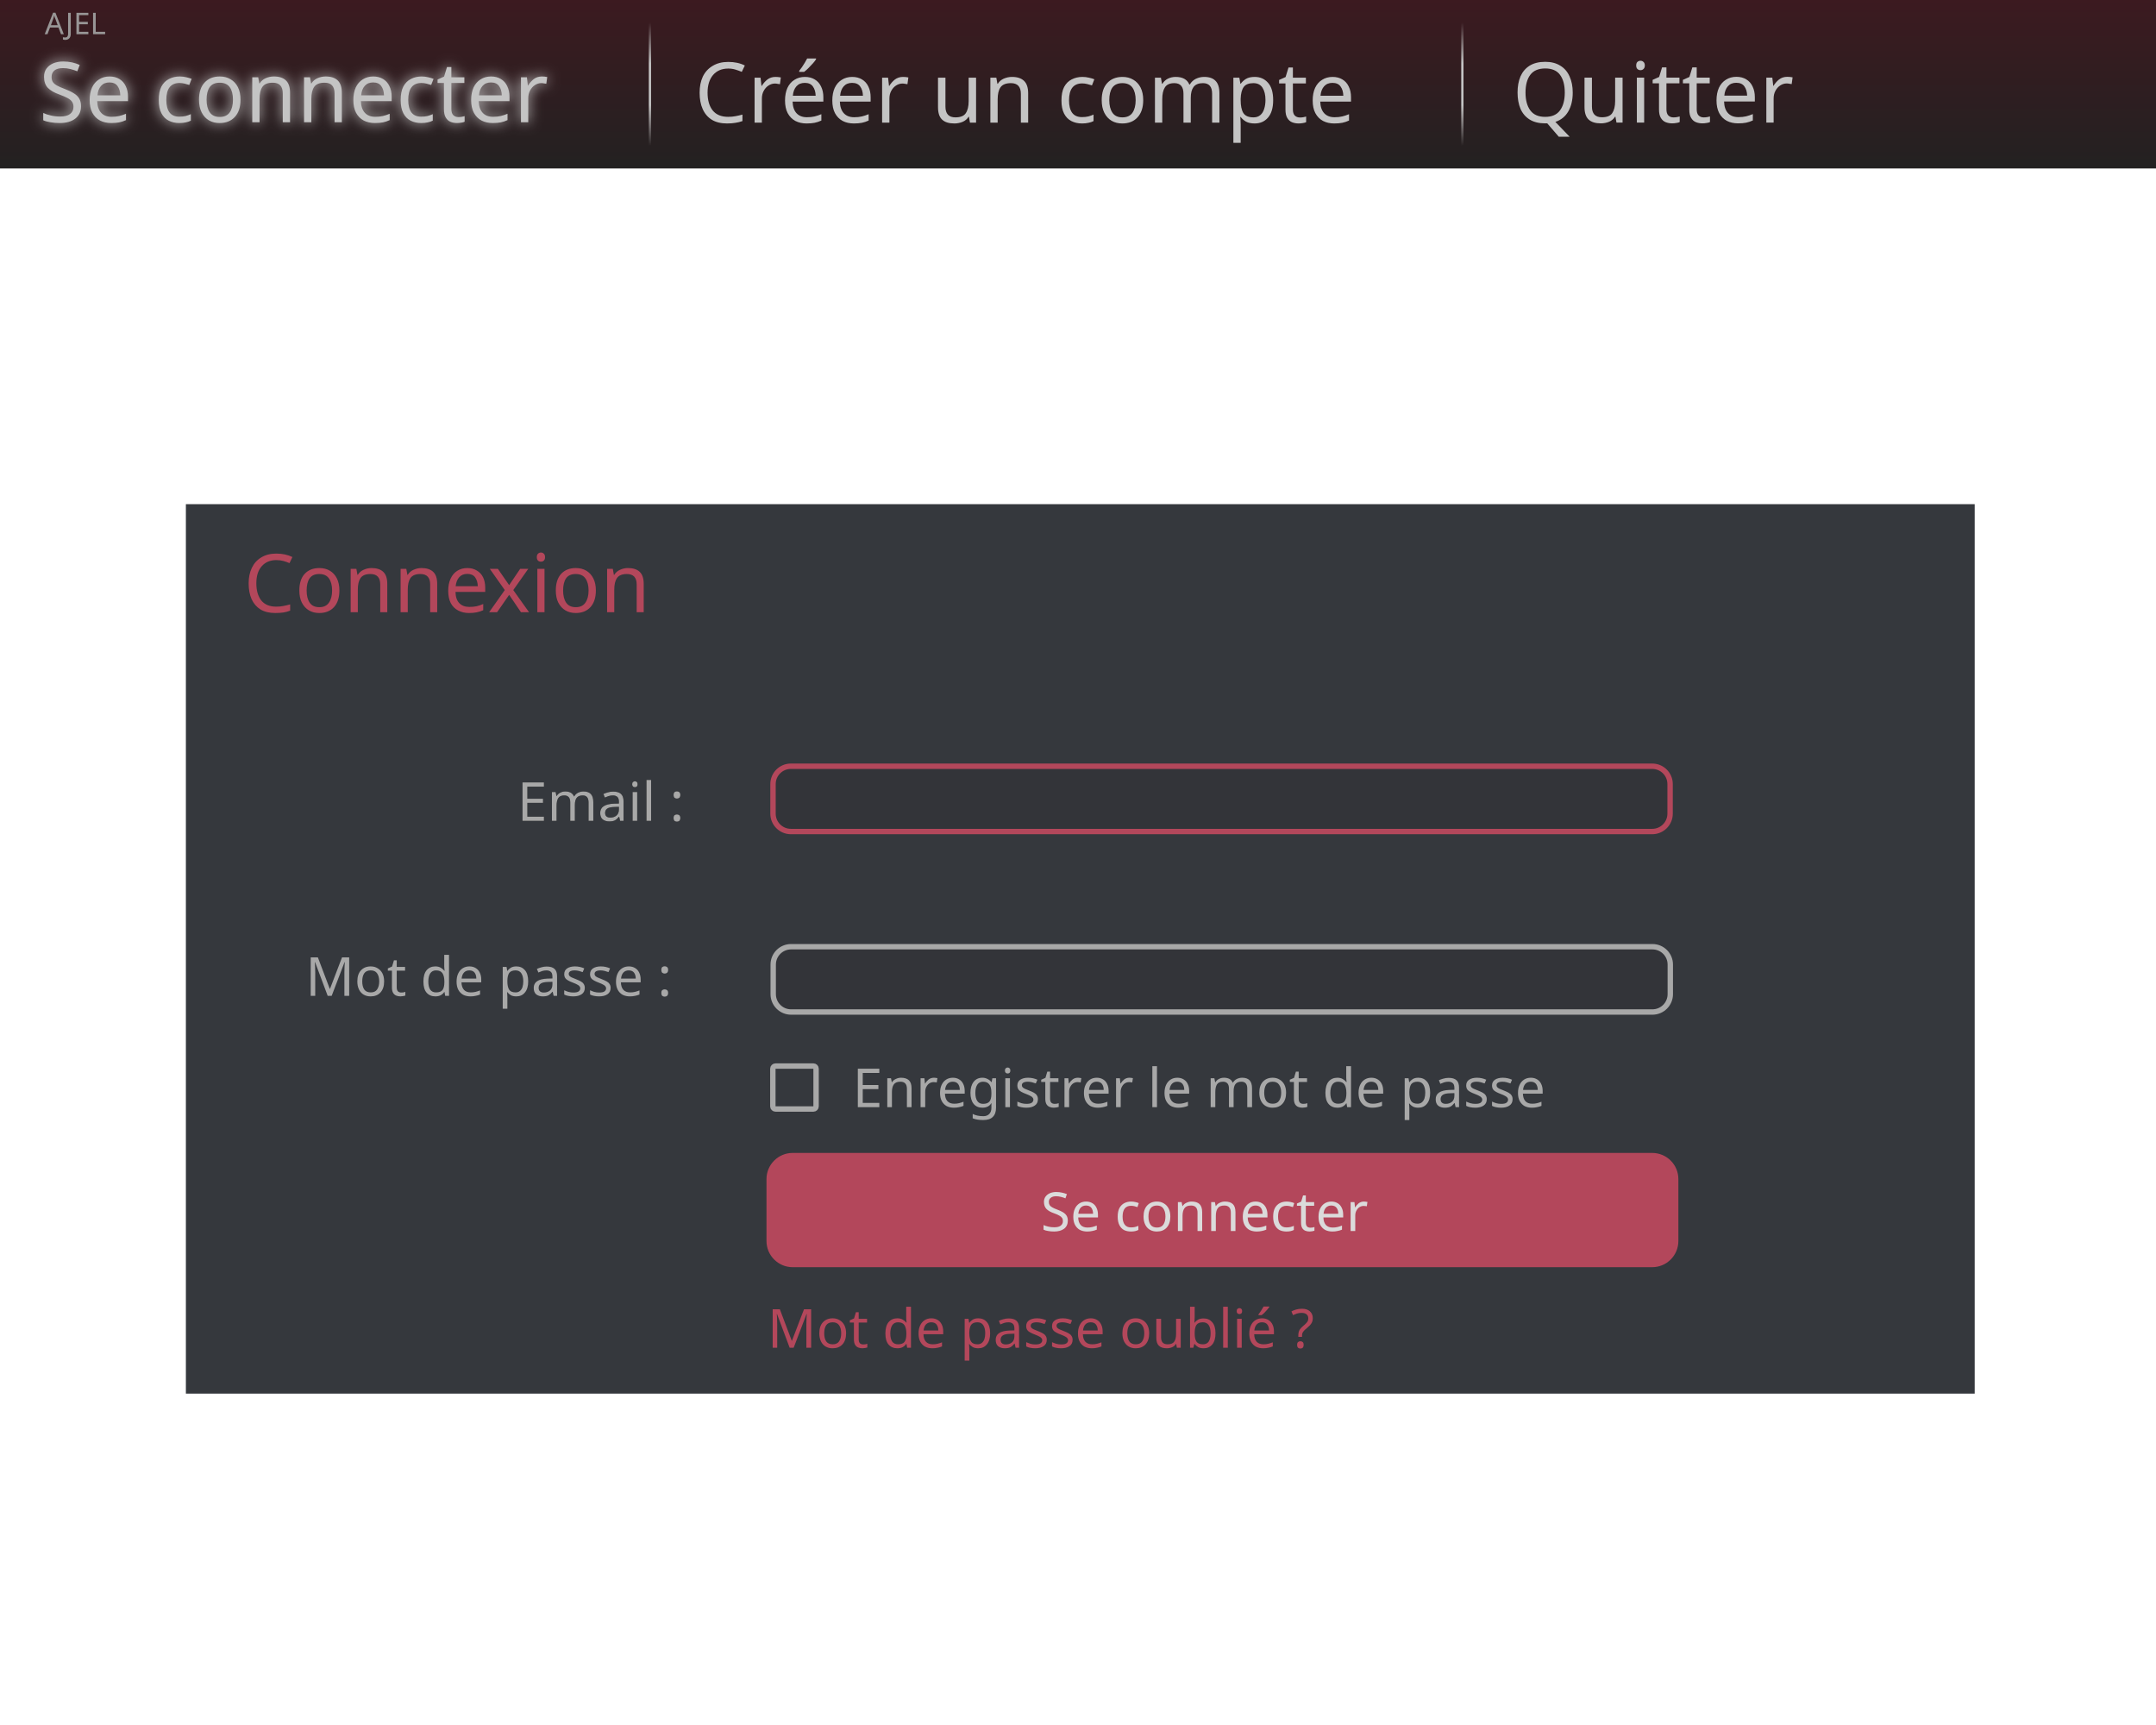
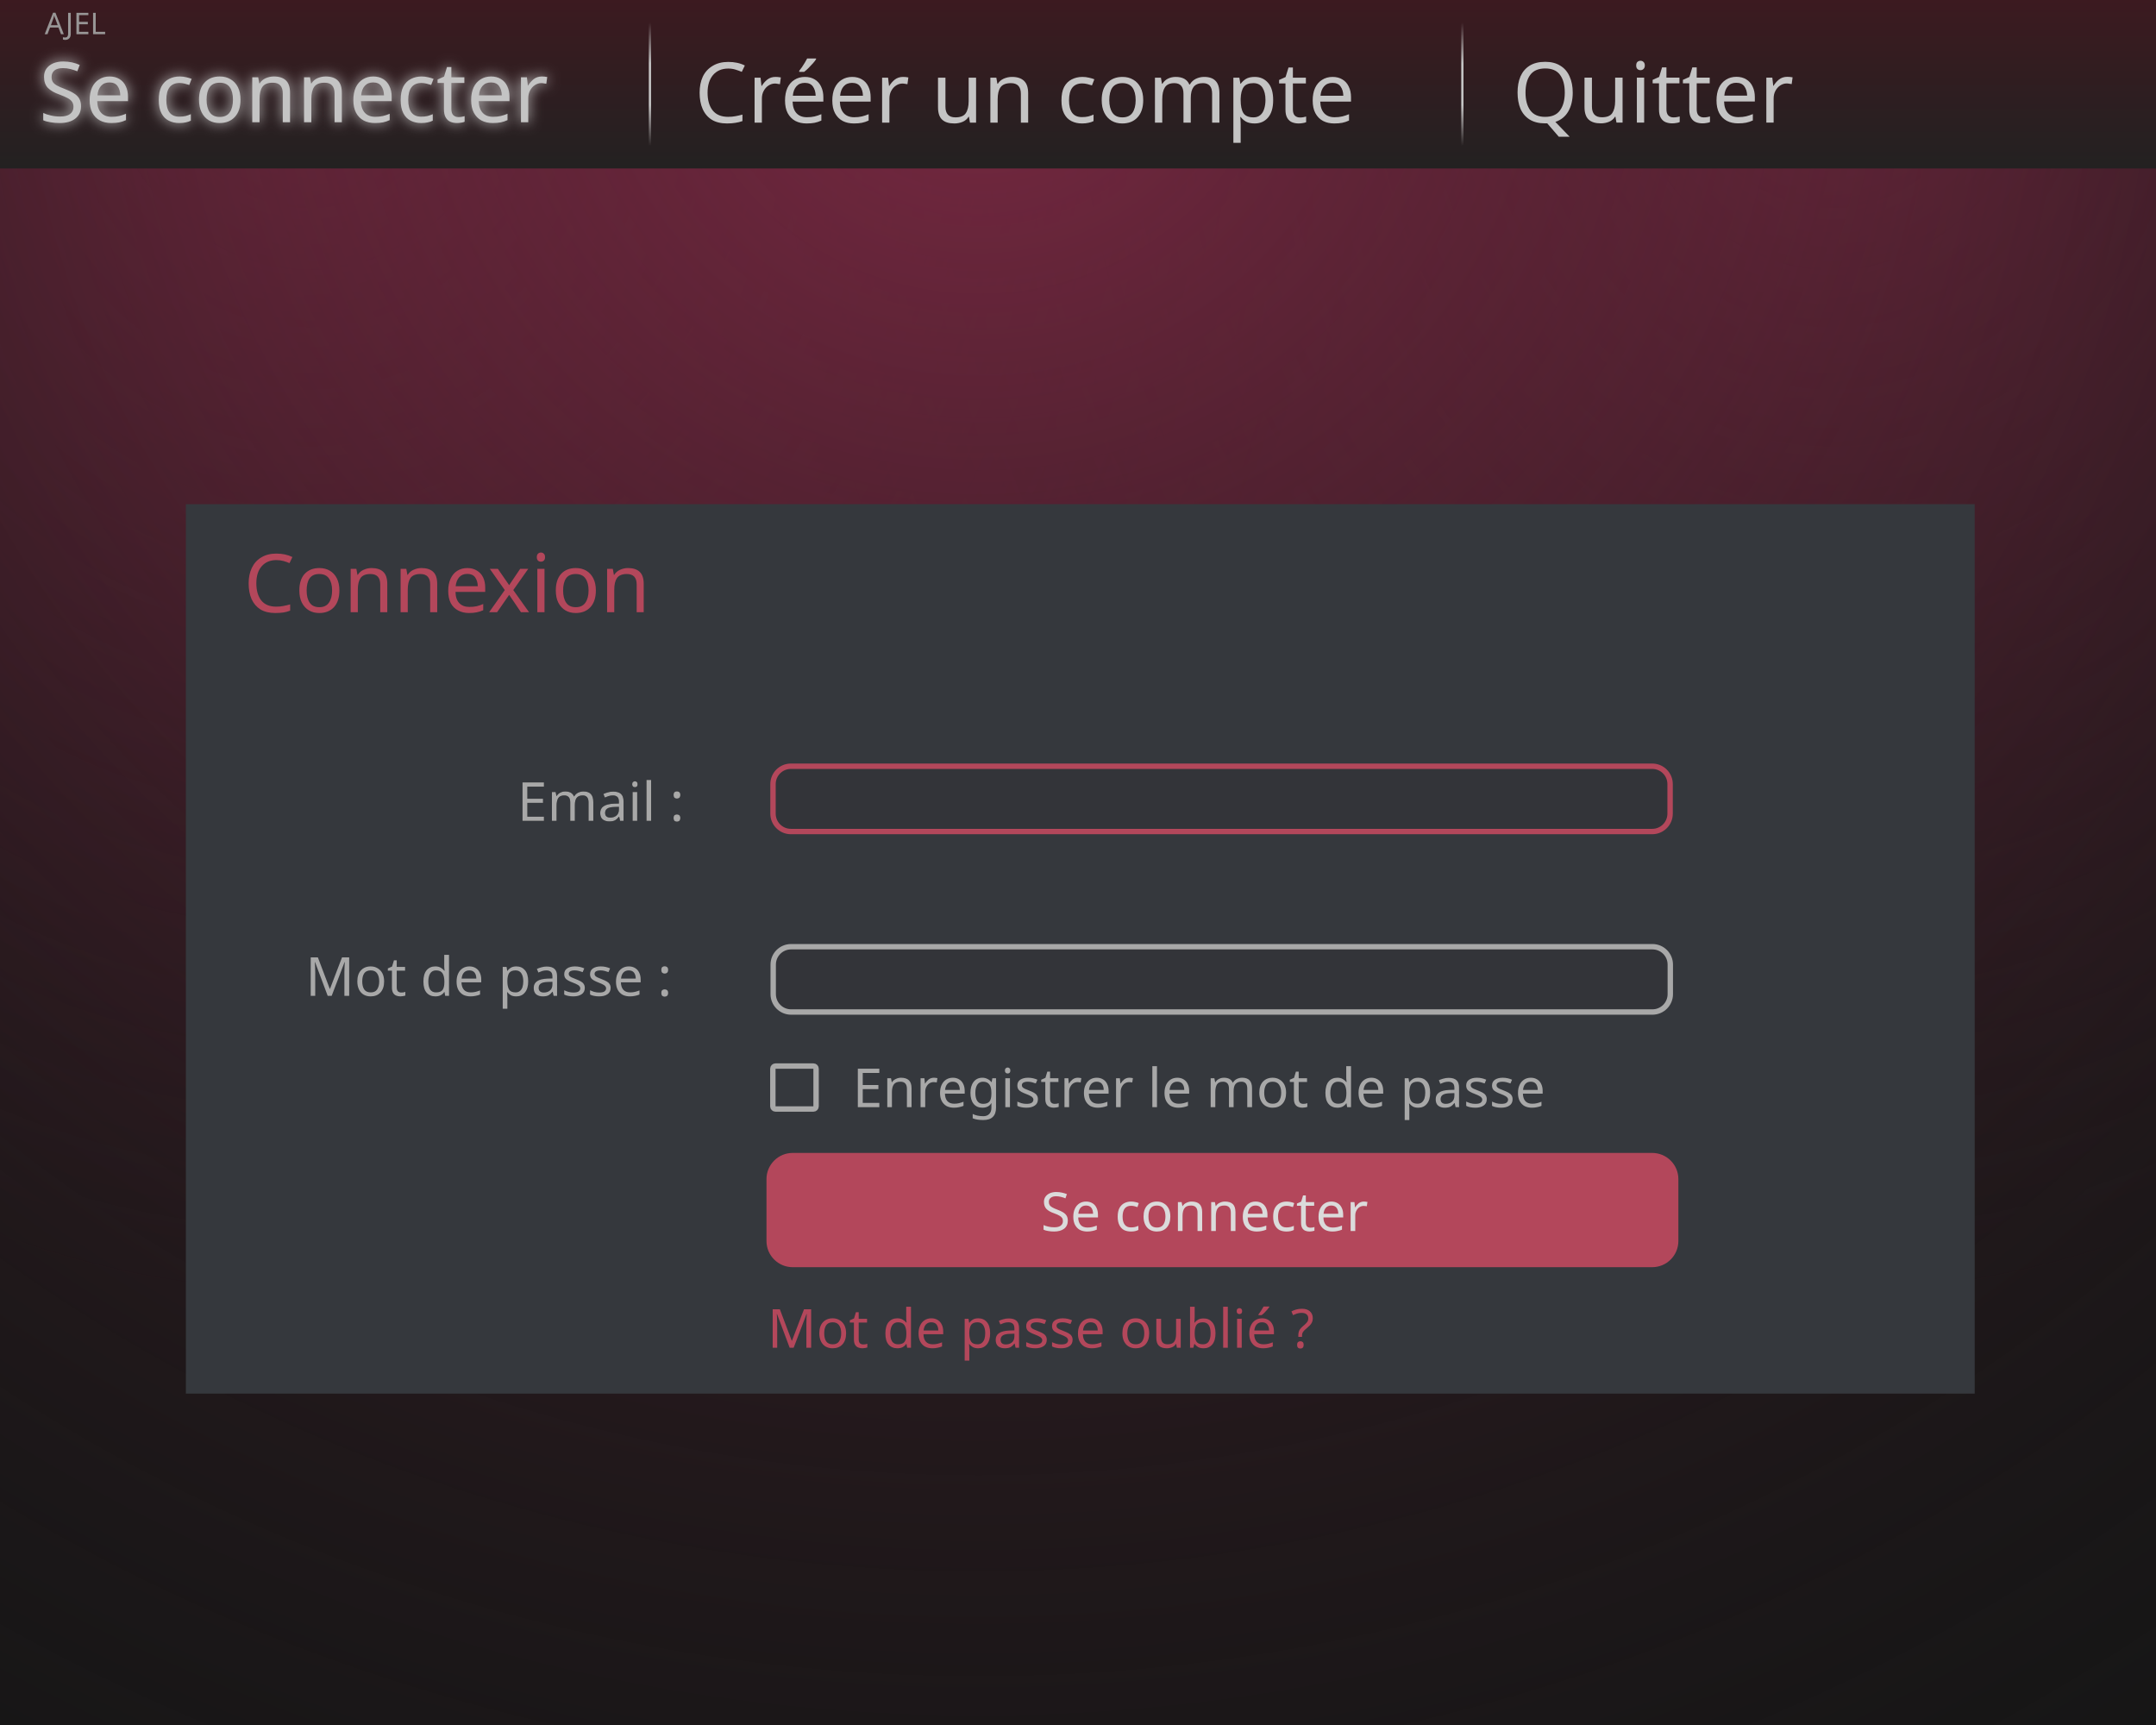
<svg xmlns="http://www.w3.org/2000/svg" xmlns:xlink="http://www.w3.org/1999/xlink" width="960" height="768" viewBox="0 0 254 203.2" version="1.1" id="svg8">
  <defs id="defs2">
+     <linearGradient id="linearGradient4629">
+       <stop style="stop-color:#7b2943;stop-opacity:1" offset="0" id="stop4625" />
+       <stop style="stop-color:#161616;stop-opacity:0;" offset="1" id="stop4627" />
+     </linearGradient>
    <linearGradient id="linearGradient6363">
      <stop style="stop-color:#c4c4c4;stop-opacity:0" offset="0" id="stop6359" />
      <stop id="stop6375" offset="0.333" style="stop-color:#c4c4c4;stop-opacity:1" />
      <stop id="stop6373" offset="0.667" style="stop-color:#c4c4c4;stop-opacity:1" />
      <stop style="stop-color:#c4c4c4;stop-opacity:0;" offset="1" id="stop6361" />
    </linearGradient>
    <linearGradient id="linearGradient4512">
      <stop style="stop-color:#232121;stop-opacity:1" offset="0" id="stop4508" />
      <stop style="stop-color:#3c1a20;stop-opacity:1" offset="1" id="stop4510" />
    </linearGradient>
    <linearGradient xlink:href="#linearGradient4512" id="linearGradient4514" x1="131.156" y1="113.643" x2="131.156" y2="93.801" gradientUnits="userSpaceOnUse" />
    <filter style="color-interpolation-filters:sRGB" id="filter4827" x="-0.027" width="1.054" y="-0.231" height="1.462">
      <feGaussianBlur stdDeviation="0.77" id="feGaussianBlur4829" />
    </filter>
    <linearGradient xlink:href="#linearGradient6363" id="linearGradient6371" x1="79.375" y1="96.446" x2="79.375" y2="110.998" gradientUnits="userSpaceOnUse" gradientTransform="translate(-2.80633)" />
    <linearGradient xlink:href="#linearGradient6363" id="linearGradient6371-7" x1="79.375" y1="96.446" x2="79.375" y2="110.998" gradientUnits="userSpaceOnUse" gradientTransform="translate(92.90669,1.1e-6)" />
+     <radialGradient xlink:href="#linearGradient4629" id="radialGradient4631" cx="36.449" cy="-25.62" fx="36.449" fy="-25.62" r="127" gradientTransform="matrix(1,0,0,1.225,0,31.20863)" gradientUnits="userSpaceOnUse" />
+     <radialGradient xlink:href="#linearGradient4629" id="radialGradient4635" gradientUnits="userSpaceOnUse" gradientTransform="matrix(2.15,0,0,2.066667,-132.5892,52.4088)" cx="115.295" cy="-25.188" fx="115.295" fy="-25.188" r="127" />
+     <radialGradient xlink:href="#linearGradient4629" id="radialGradient4641" gradientUnits="userSpaceOnUse" gradientTransform="matrix(1,0,0,1.225,0,31.20863)" cx="215.837" cy="-25.62" fx="215.837" fy="-25.62" r="127" />
  </defs>
+   <g id="layer3">
+     <rect style="fill:#161616;fill-opacity:1;stroke:none;stroke-width:0.635;stroke-miterlimit:4;stroke-dasharray:none;stroke-opacity:1" id="rect4621" width="254" height="203.2" x="0" y="-2.8364259e-06" />
+     <rect style="fill:url(#radialGradient4641);fill-opacity:1;stroke:none;stroke-width:0.635;stroke-miterlimit:4;stroke-dasharray:none;stroke-opacity:1" id="rect4637" width="254" height="203.2" x="0" y="-2.8364259e-06" />
+     <rect y="-2.8364259e-06" x="0" height="203.2" width="254" id="rect4623" style="fill:url(#radialGradient4631);fill-opacity:1;stroke:none;stroke-width:0.635;stroke-miterlimit:4;stroke-dasharray:none;stroke-opacity:1" />
+     <rect style="fill:url(#radialGradient4635);fill-opacity:1;stroke:none;stroke-width:0.635;stroke-miterlimit:4;stroke-dasharray:none;stroke-opacity:1" id="rect4633" width="254" height="203.2" x="0" y="-2.8364259e-06" />
+   </g>
  <g id="layer2" style="display:inline">
    <rect style="fill:#35383d;fill-opacity:1;stroke:none;stroke-width:0.635;stroke-miterlimit:4;stroke-dasharray:none;stroke-opacity:1" id="rect4618" width="210.741" height="104.775" x="21.899" y="59.389" ry="0" />
    <flowRoot xml:space="preserve" id="flowRoot6447" style="font-style:normal;font-weight:normal;font-size:40px;line-height:1.25;font-family:sans-serif;letter-spacing:0px;word-spacing:0px;fill:#000000;fill-opacity:1;stroke:none" transform="scale(0.2645833)">
      <flowRegion id="flowRegion6449">
        <rect id="rect6451" width="196.25" height="42.75" x="107.25" y="238" />
      </flowRegion>
      <flowPara id="flowPara6453">Co</flowPara>
    </flowRoot>
    <text xml:space="preserve" style="font-style:normal;font-weight:normal;font-size:10.583px;line-height:1.25;font-family:sans-serif;letter-spacing:0px;word-spacing:0px;fill:#b3475b;fill-opacity:1;stroke:none;stroke-width:0.265" x="28.715" y="72.117" id="text6457">
      <tspan id="tspan6455" x="28.715" y="72.117" style="font-size:9.525px;fill:#b3475b;fill-opacity:1;stroke-width:0.265">Connexion</tspan>
    </text>
    <rect style="fill:#333439;fill-opacity:1;stroke:#b3475b;stroke-width:0.635;stroke-miterlimit:4;stroke-dasharray:none;stroke-opacity:1" id="rect6459" width="105.687" height="7.692" x="91.069" y="90.26" ry="2.105" />
    <rect ry="2.105" y="111.52" x="91.092" height="7.692" width="105.687" id="rect6464" style="fill:#333439;fill-opacity:1;stroke:#a8a8a8;stroke-width:0.635;stroke-miterlimit:4;stroke-dasharray:none;stroke-opacity:1" />
    <rect style="fill:#b3475b;fill-opacity:1;stroke:none;stroke-width:0.635;stroke-miterlimit:4;stroke-dasharray:none;stroke-opacity:1" id="rect6466" width="107.431" height="13.46" x="90.3" y="135.811" ry="3.087" />
    <flowRoot xml:space="preserve" id="flowRoot6468" style="font-style:normal;font-weight:normal;font-size:40px;line-height:1.25;font-family:sans-serif;letter-spacing:0px;word-spacing:0px;fill:#000000;fill-opacity:1;stroke:none" transform="scale(0.2645833)">
      <flowRegion id="flowRegion6470">
        <rect id="rect6472" width="91.924" height="41.719" x="219.91" y="335.958" />
      </flowRegion>
      <flowPara id="flowPara6474" />
    </flowRoot>
    <text xml:space="preserve" style="font-style:normal;font-weight:normal;font-size:10.583px;line-height:1.25;font-family:sans-serif;letter-spacing:0px;word-spacing:0px;fill:#000000;fill-opacity:1;stroke:none;stroke-width:0.265" x="60.944" y="96.7" id="text6478">
      <tspan id="tspan6476" x="60.944" y="96.7" style="font-size:6.35px;stroke-width:0.265">Email :</tspan>
    </text>
    <text id="text6482" y="96.7" x="60.944" style="font-style:normal;font-weight:normal;font-size:10.583px;line-height:1.25;font-family:sans-serif;letter-spacing:0px;word-spacing:0px;fill:#a8a8a8;fill-opacity:1;stroke:none;stroke-width:0.265" xml:space="preserve">
      <tspan style="font-size:6.35px;fill:#a8a8a8;fill-opacity:1;stroke-width:0.265" y="96.7" x="60.944" id="tspan6480">Email :</tspan>
    </text>
    <text xml:space="preserve" style="font-style:normal;font-weight:normal;font-size:10.583px;line-height:1.25;font-family:sans-serif;letter-spacing:0px;word-spacing:0px;fill:#a8a8a8;fill-opacity:1;stroke:none;stroke-width:0.265" x="35.996" y="117.307" id="text6486">
      <tspan id="tspan6484" x="35.996" y="117.307" style="font-size:6.35px;fill:#a8a8a8;fill-opacity:1;stroke-width:0.265">Mot de passe :</tspan>
    </text>
    <text id="text4596" y="130.42" x="100.455" style="font-style:normal;font-weight:normal;font-size:10.583px;line-height:1.25;font-family:sans-serif;letter-spacing:0px;word-spacing:0px;fill:#a8a8a8;fill-opacity:1;stroke:none;stroke-width:0.265" xml:space="preserve">
      <tspan style="font-size:6.35px;fill:#a8a8a8;fill-opacity:1;stroke-width:0.265" y="130.42" x="100.455" id="tspan4594">Enregistrer le mot de passe</tspan>
    </text>
    <rect style="fill:none;fill-opacity:1;stroke:#a8a8a8;stroke-width:0.635;stroke-miterlimit:4;stroke-dasharray:none;stroke-opacity:1" id="rect4598" width="5.093" height="5.06" x="91.05" y="125.578" ry="0.314" />
    <text xml:space="preserve" style="font-style:normal;font-weight:normal;font-size:10.583px;line-height:1.25;font-family:sans-serif;letter-spacing:0px;word-spacing:0px;fill:#dbdbdb;fill-opacity:1;stroke:none;stroke-width:0.265" x="122.614" y="145.007" id="text4602">
      <tspan id="tspan4600" x="122.614" y="145.007" style="font-size:6.35px;fill:#dbdbdb;fill-opacity:1;stroke-width:0.265">Se connecter</tspan>
    </text>
    <text xml:space="preserve" style="font-style:normal;font-weight:normal;font-size:10.583px;line-height:1.25;font-family:sans-serif;letter-spacing:0px;word-spacing:0px;fill:#b3475b;fill-opacity:1;stroke:none;stroke-width:0.265" x="90.421" y="158.76" id="text4616">
      <tspan id="tspan4614" x="90.421" y="158.76" style="font-size:6.35px;fill:#b3475b;fill-opacity:1;stroke-width:0.265">Mot de passe oublié ?</tspan>
    </text>
  </g>
  <g id="layer1" transform="translate(0,-93.79998)">
    <rect id="rect4504" width="254" height="19.844" x="0" y="93.8" style="display:inline;fill:url(#linearGradient4514);fill-opacity:1;stroke-width:0.265" />
    <text id="text4530-3" y="108.25" x="81.812" style="font-style:normal;font-weight:normal;font-size:10.583px;line-height:1.25;font-family:sans-serif;letter-spacing:0px;word-spacing:0px;display:inline;fill:#000000;fill-opacity:1;stroke:none;stroke-width:0.265" xml:space="preserve">
      <tspan style="font-size:9.878px;fill:#c4c4c4;fill-opacity:1;stroke-width:0.265" y="108.25" x="81.812" id="tspan4528-6">Créer un compte</tspan>
    </text>
    <g id="g4835" style="display:inline">
      <text xml:space="preserve" style="font-style:normal;font-weight:normal;font-size:10.583px;line-height:1.25;font-family:sans-serif;letter-spacing:0px;word-spacing:0px;fill:#000000;fill-opacity:1;stroke:none;stroke-width:0.265;filter:url(#filter4827)" x="4.594" y="108.202" id="text4785">
        <tspan id="tspan4783" x="4.594" y="108.202" style="font-size:9.878px;fill:#c4c4c4;fill-opacity:1;stroke-width:0.265">Se connecter</tspan>
      </text>
      <text id="text4530" y="108.202" x="4.594" style="font-style:normal;font-weight:normal;font-size:10.583px;line-height:1.25;font-family:sans-serif;letter-spacing:0px;word-spacing:0px;fill:#000000;fill-opacity:1;stroke:none;stroke-width:0.265" xml:space="preserve">
        <tspan style="font-size:9.878px;fill:#c4c4c4;fill-opacity:1;stroke-width:0.265" y="108.202" x="4.594" id="tspan4528">Se connecter</tspan>
      </text>
    </g>
    <text xml:space="preserve" style="font-style:normal;font-weight:normal;font-size:10.583px;line-height:1.25;font-family:sans-serif;letter-spacing:0px;word-spacing:0px;display:inline;fill:#989696;fill-opacity:1;stroke:none;stroke-width:0.265" x="5.264" y="97.825" id="text4518">
      <tspan id="tspan4516" x="5.264" y="97.825" style="font-size:3.528px;fill:#989696;fill-opacity:1;stroke-width:0.265">AJEL</tspan>
    </text>
    <flowRoot xml:space="preserve" id="flowRoot4520" style="font-style:normal;font-weight:normal;font-size:40px;line-height:1.25;font-family:sans-serif;letter-spacing:0px;word-spacing:0px;display:inline;fill:#000000;fill-opacity:1;stroke:none" transform="matrix(0.2645833,0,0,0.2645833,0,93.79998)">
      <flowRegion id="flowRegion4522">
        <rect id="rect4524" width="217" height="44" x="7" y="25" />
      </flowRegion>
      <flowPara id="flowPara4526">SeSe</flowPara>
    </flowRoot>
    <path style="fill:none;stroke:url(#linearGradient6371);stroke-width:0.265px;stroke-linecap:butt;stroke-linejoin:miter;stroke-opacity:1" d="M 76.569,110.998 V 96.446" id="path6357" />
    <text xml:space="preserve" style="font-style:normal;font-weight:normal;font-size:10.583px;line-height:1.25;font-family:sans-serif;letter-spacing:0px;word-spacing:0px;display:inline;fill:#000000;fill-opacity:1;stroke:none;stroke-width:0.265" x="178.176" y="108.238" id="text6399">
      <tspan id="tspan6397" x="178.176" y="108.238" style="font-size:9.878px;fill:#c4c4c4;fill-opacity:1;stroke-width:0.265">Quitter</tspan>
    </text>
    <path style="fill:none;stroke:url(#linearGradient6371-7);stroke-width:0.265px;stroke-linecap:butt;stroke-linejoin:miter;stroke-opacity:1" d="M 172.282,110.998 V 96.446" id="path6357-2" />
  </g>
</svg>
